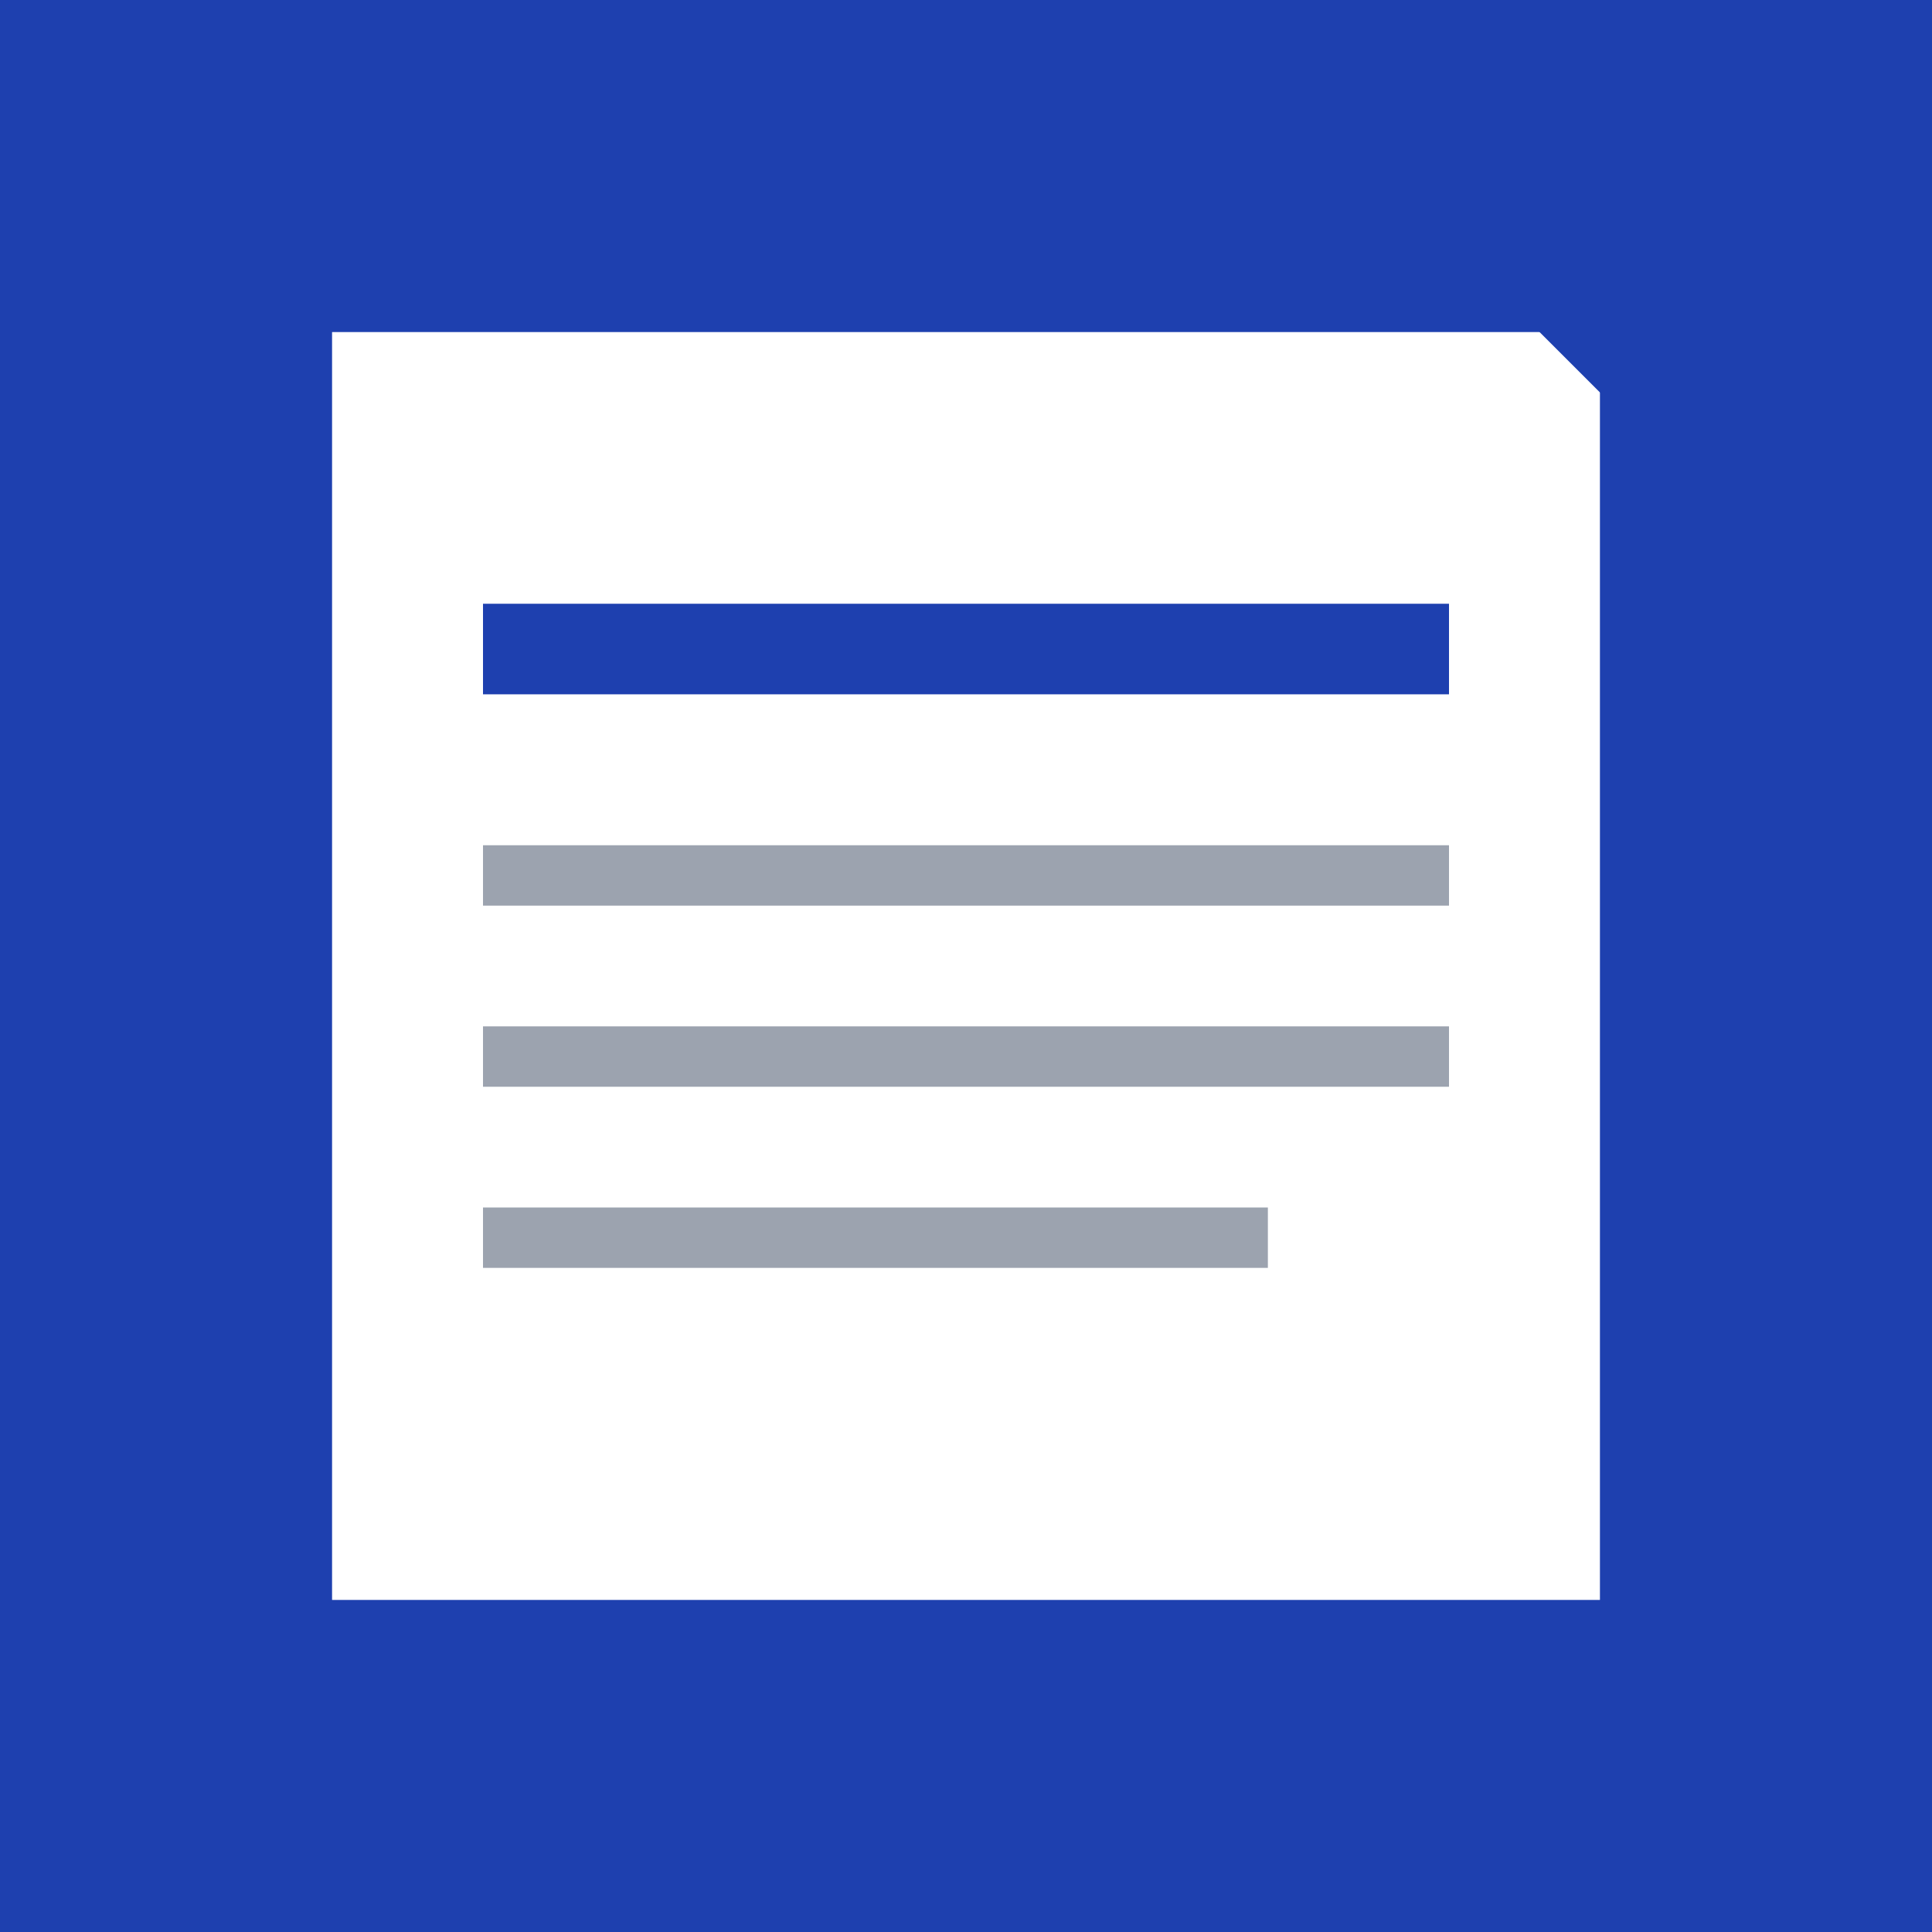
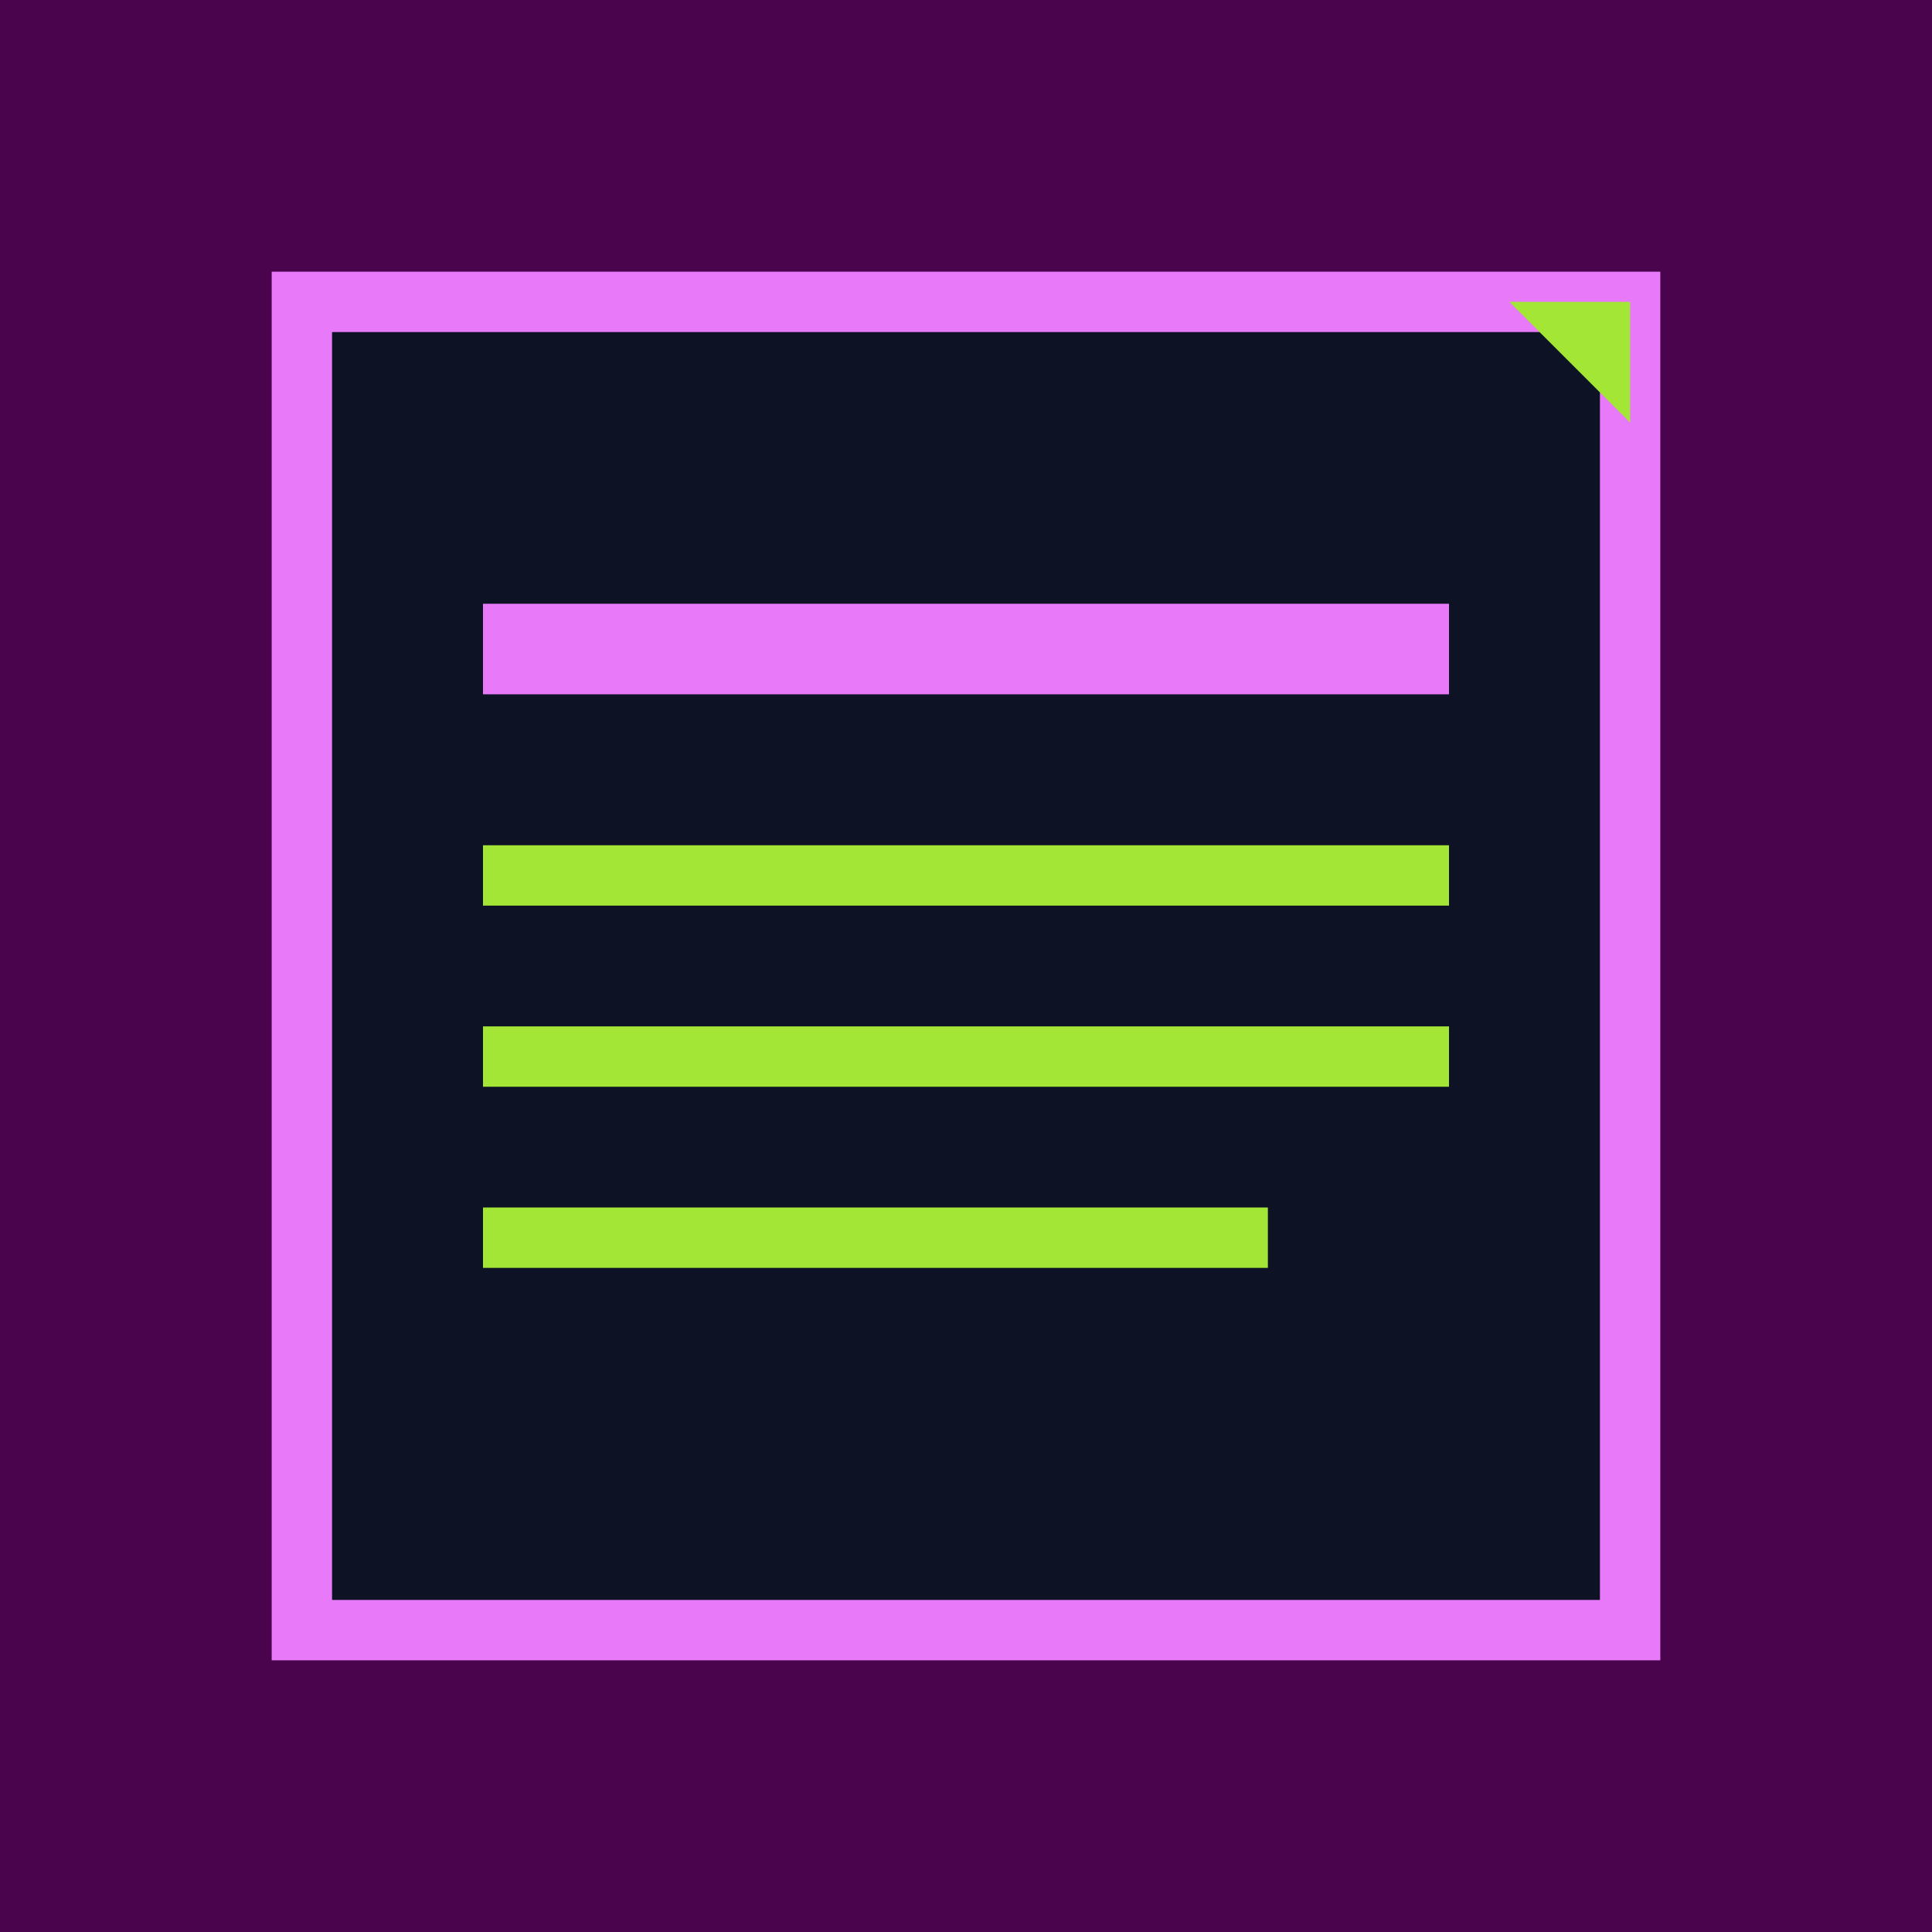
<svg xmlns="http://www.w3.org/2000/svg" viewBox="0 0 64 64">
-   <rect width="64" height="64" fill="#1e40af" />
-   <rect x="10" y="10" width="44" height="44" fill="white" stroke="#1e40af" stroke-width="2" />
-   <polygon points="50,10 54,10 54,14" fill="#1e40af" />
-   <rect x="16" y="20" width="32" height="3" fill="#1e40af" />
-   <rect x="16" y="28" width="32" height="2" fill="#9ca3af" />
-   <rect x="16" y="34" width="32" height="2" fill="#9ca3af" />
-   <rect x="16" y="40" width="26" height="2" fill="#9ca3af" />
+   <rect width="64" height="64" fill="#4a044e" />
+   <rect x="10" y="10" width="44" height="44" fill="#0d1224" stroke="#e879f9" stroke-width="2" />
+   <polygon points="50,10 54,10 54,14" fill="#a3e635" />
+   <rect x="16" y="20" width="32" height="3" fill="#e879f9" />
+   <rect x="16" y="28" width="32" height="2" fill="#a3e635" />
+   <rect x="16" y="34" width="32" height="2" fill="#a3e635" />
+   <rect x="16" y="40" width="26" height="2" fill="#a3e635" />
</svg>
